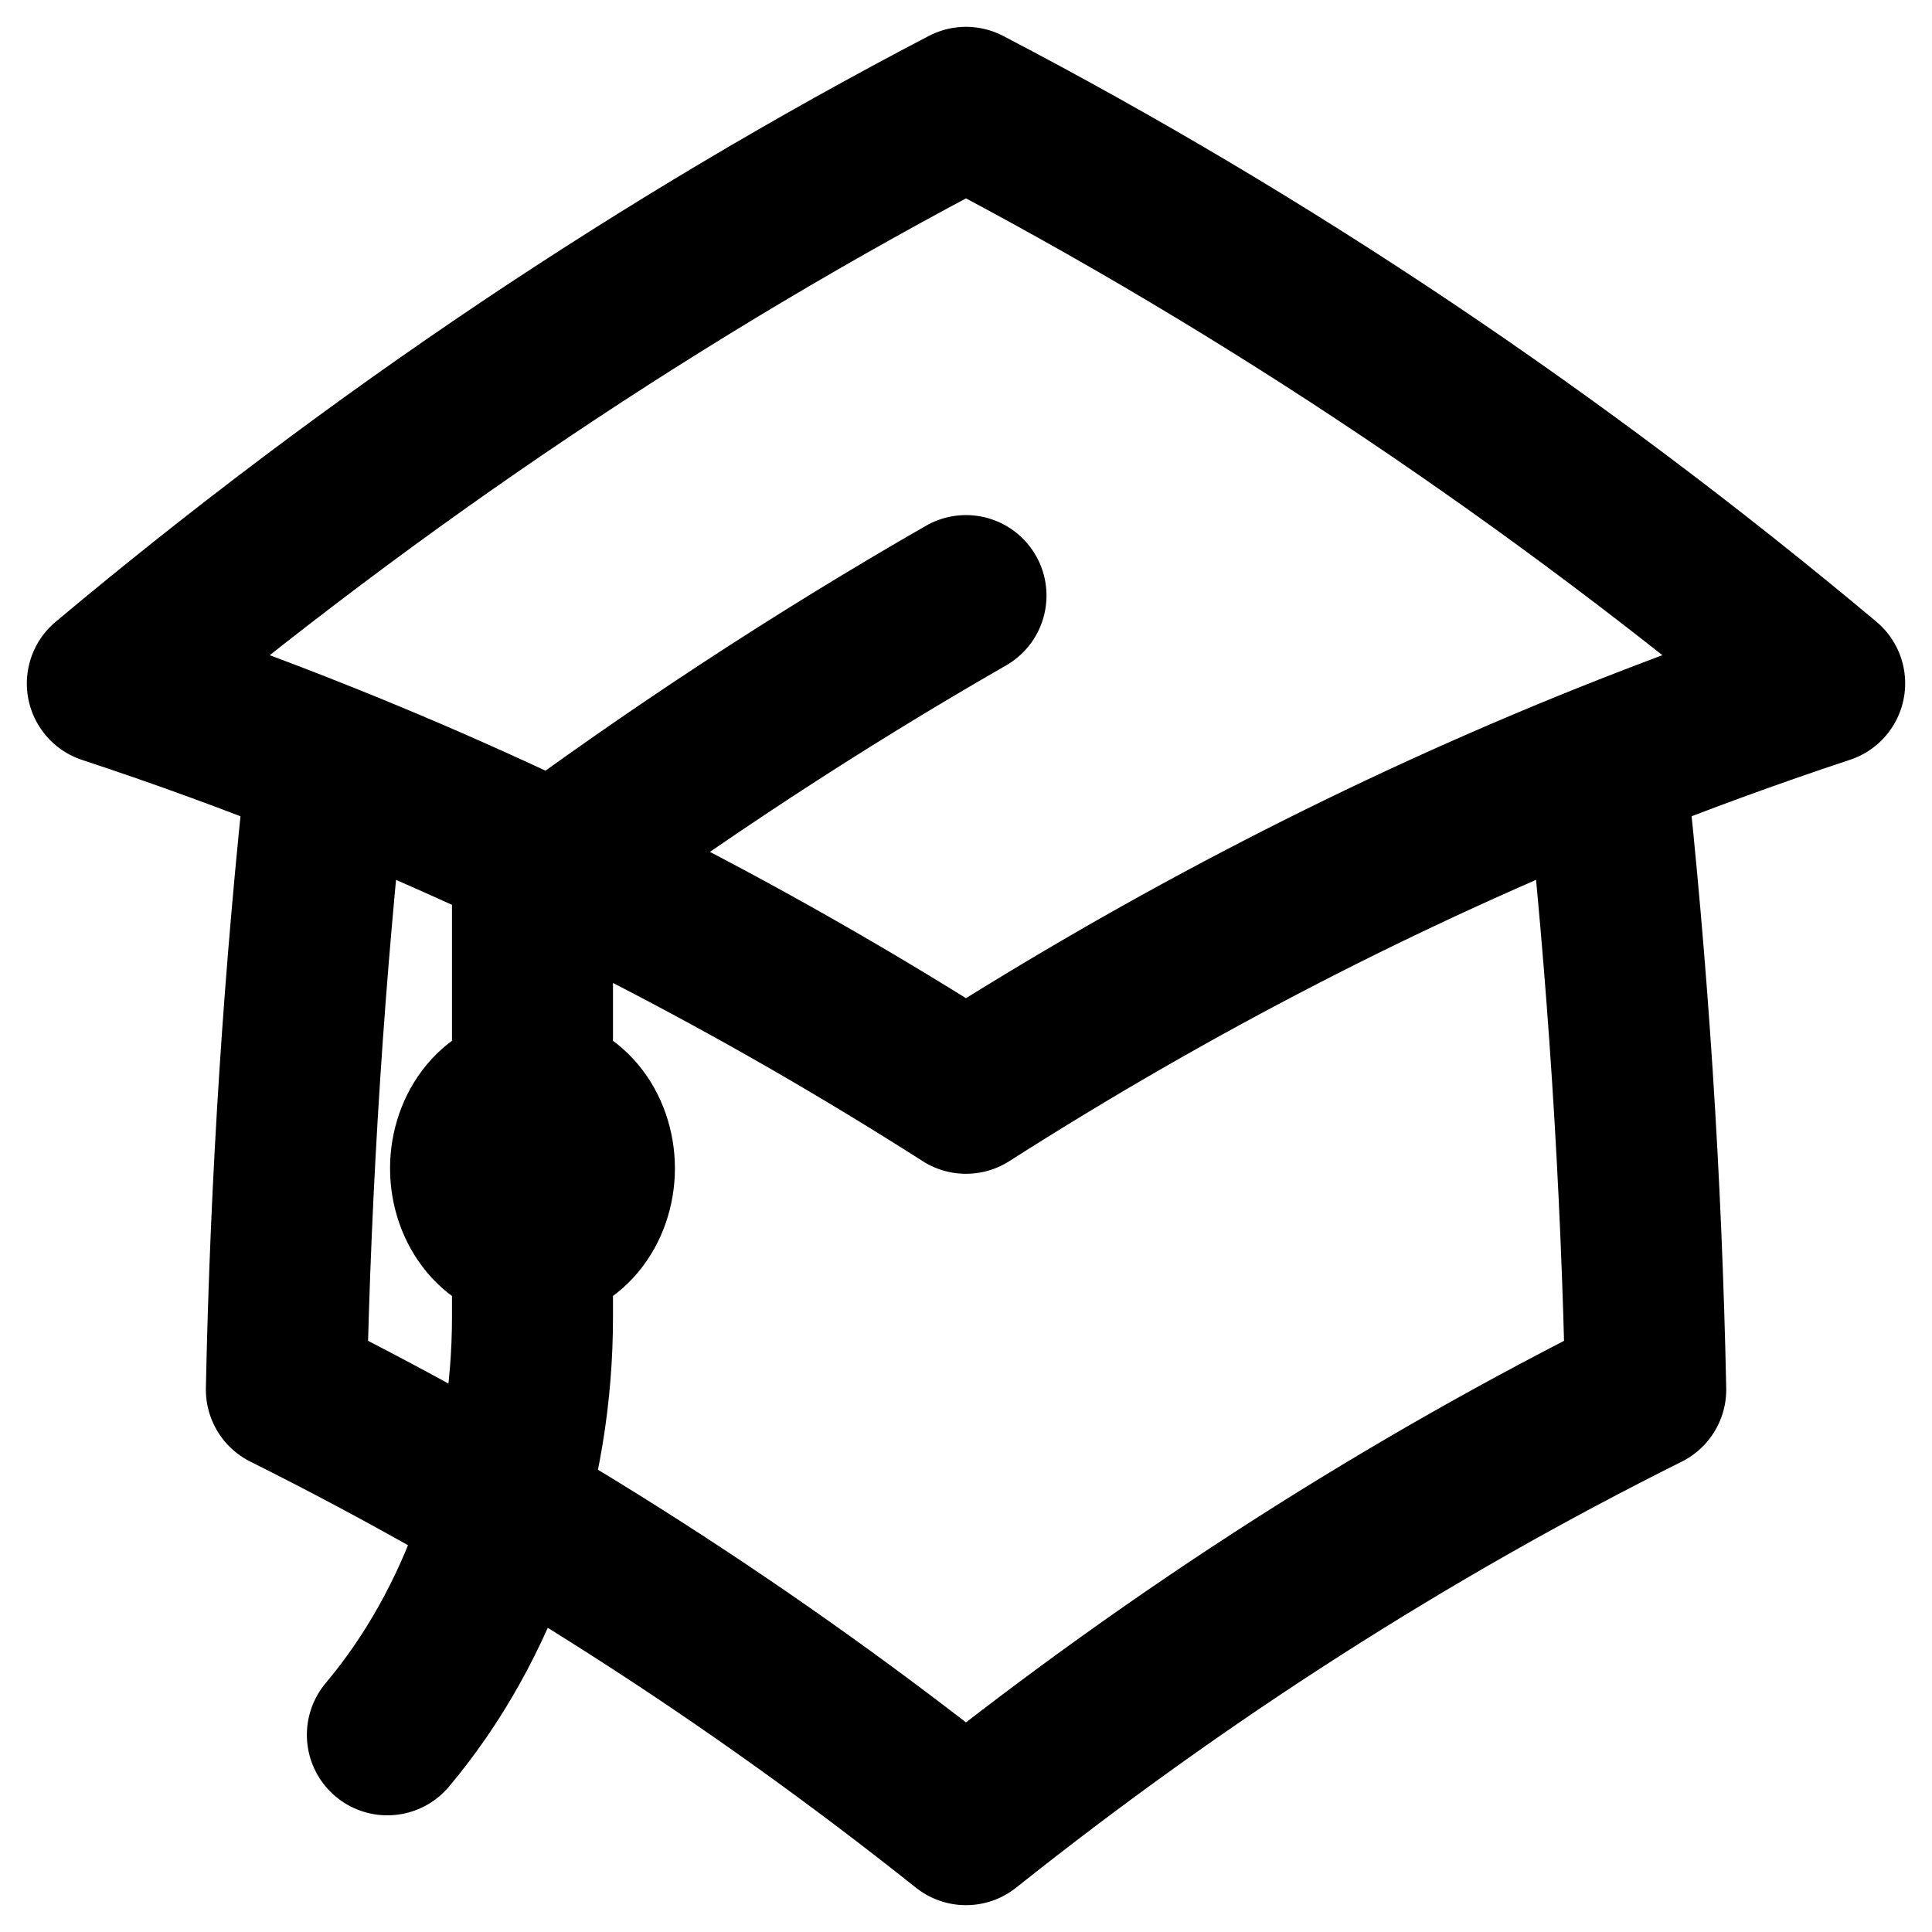
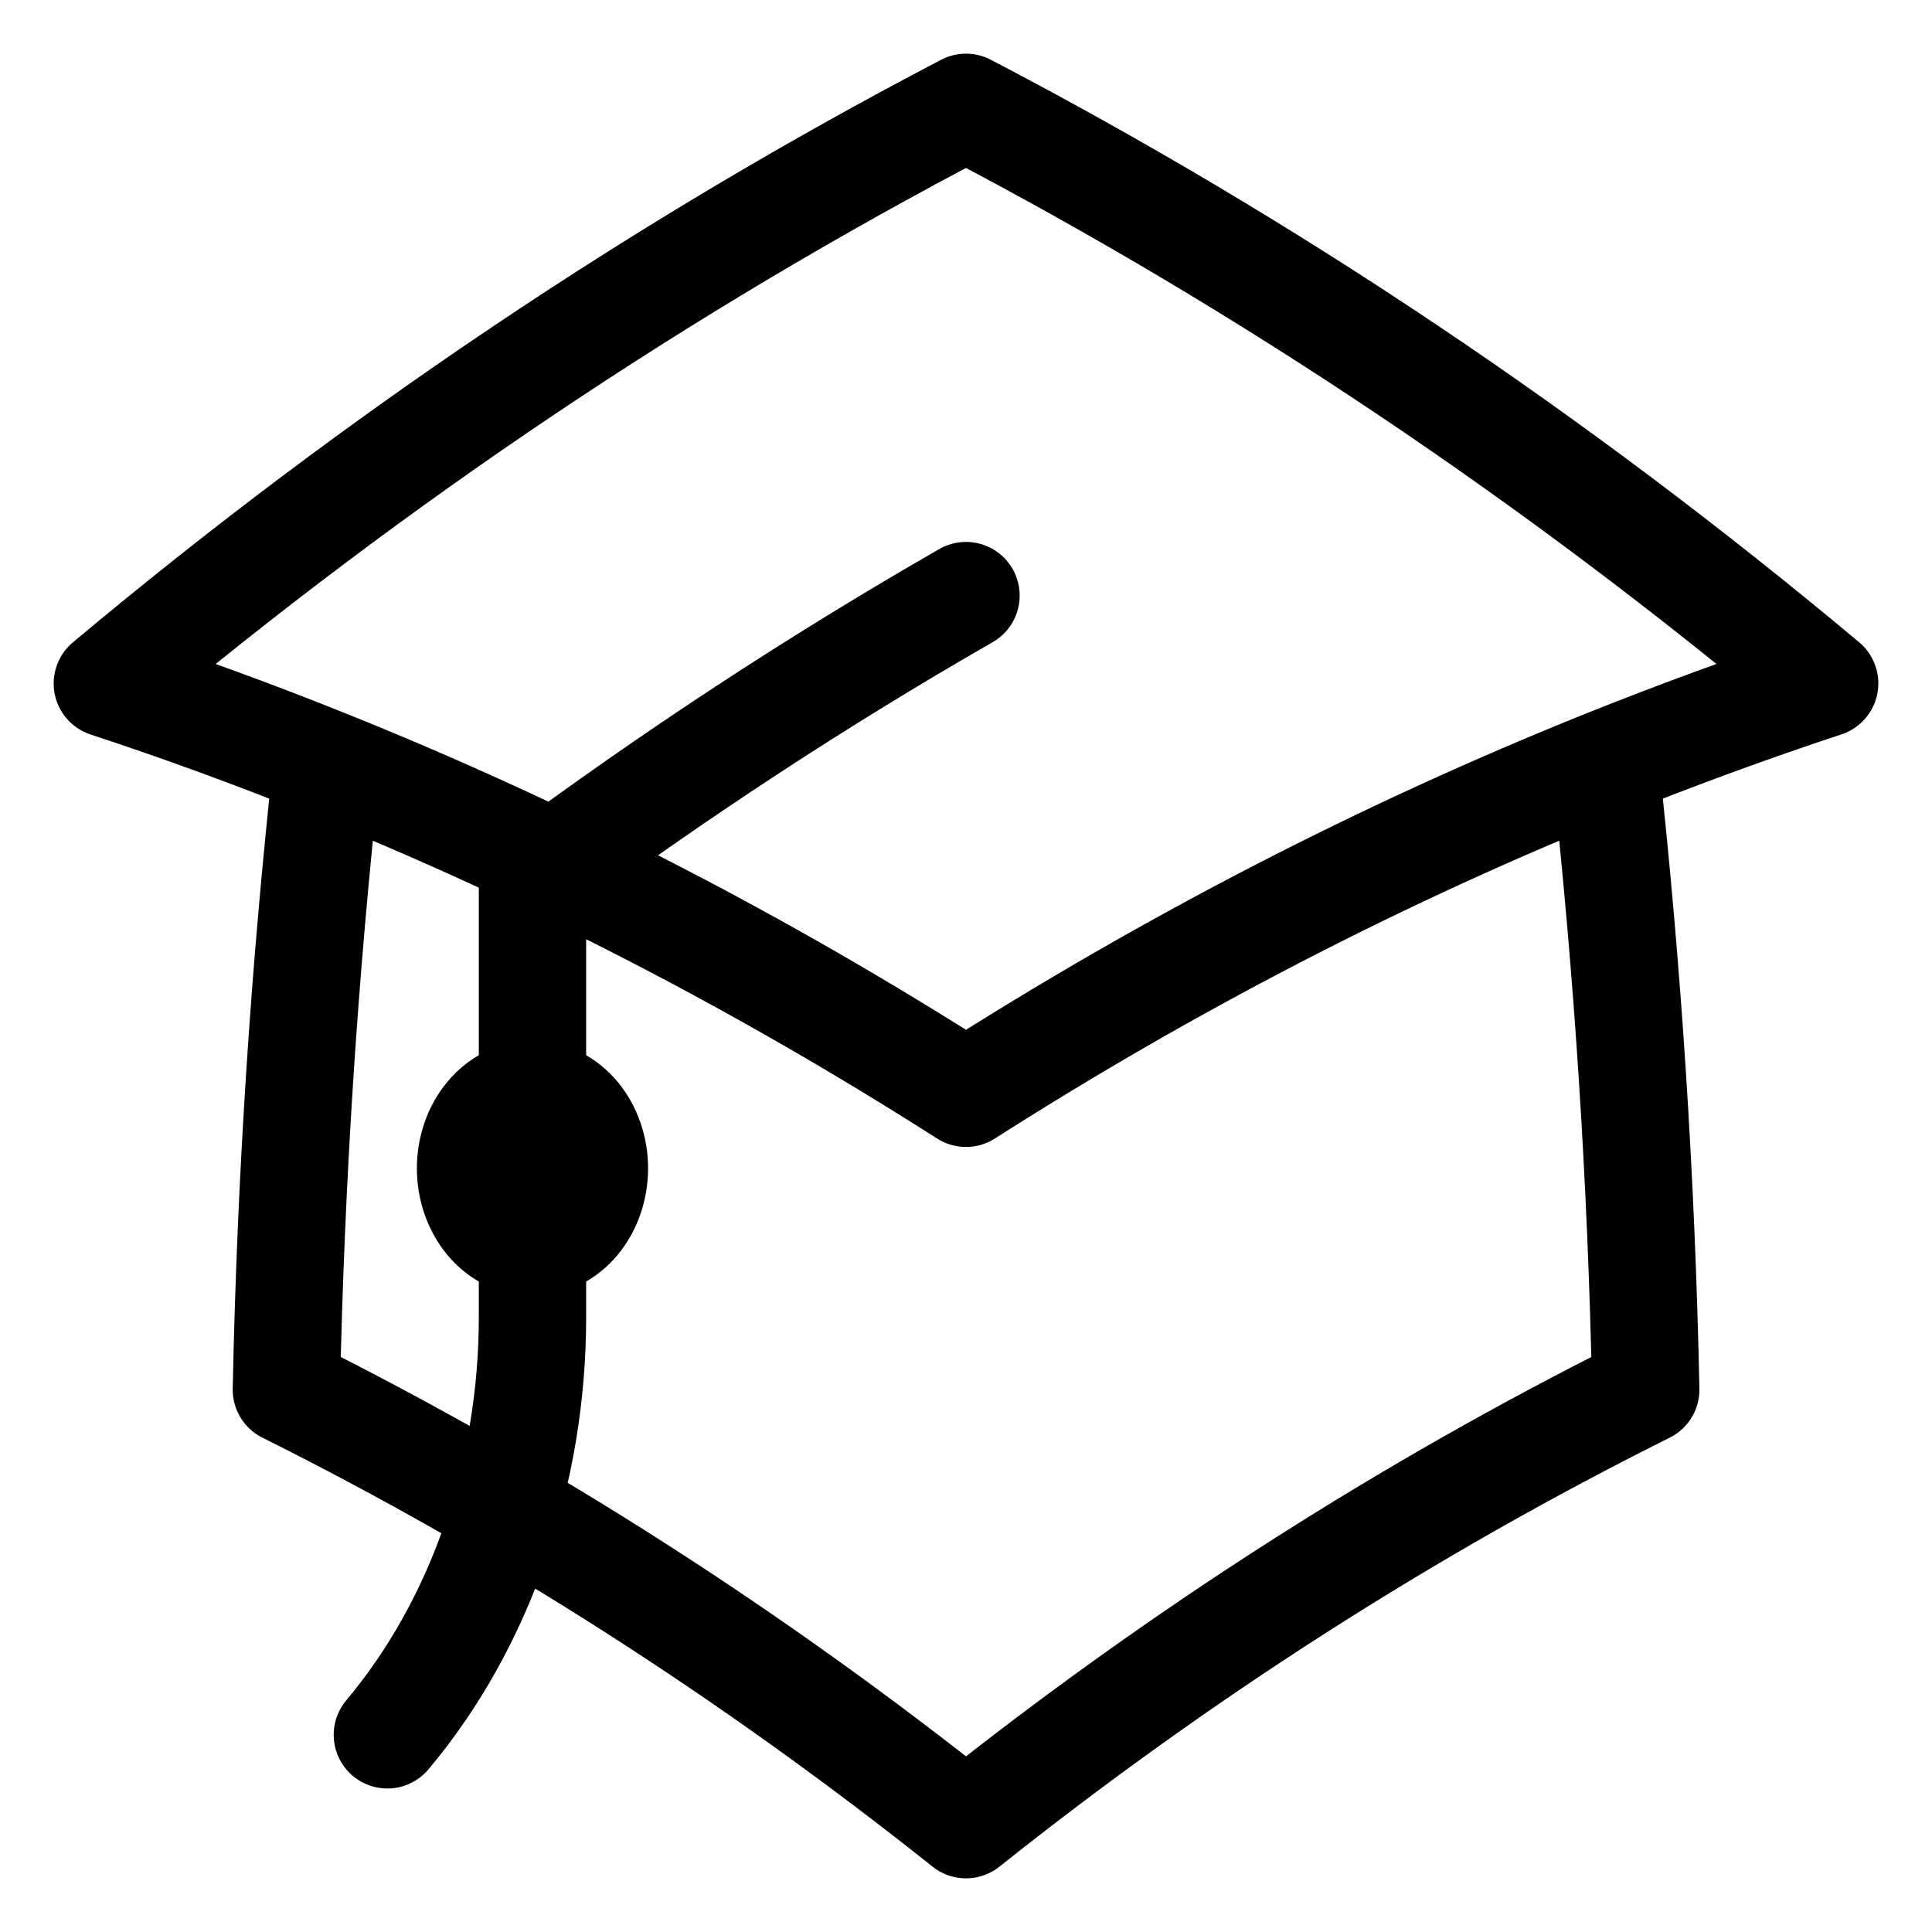
<svg xmlns="http://www.w3.org/2000/svg" width="18" height="18" viewBox="0 0 18 18" fill="none">
-   <path d="M3.046 7.115C2.834 9.05 2.708 10.997 2.668 12.947C4.883 14.052 7.003 15.41 9 17C10.997 15.409 13.118 14.052 15.333 12.947C15.293 10.997 15.167 9.05 14.955 7.115M14.955 7.115C15.628 6.845 16.311 6.595 17 6.367C14.489 4.264 11.809 2.467 9 1C6.19 2.467 3.511 4.265 1 6.368C1.687 6.594 2.369 6.843 3.045 7.115C5.098 7.939 7.09 8.967 9 10.186C10.91 8.967 12.902 7.939 14.955 7.115ZM4.961 11.575C5.114 11.575 5.261 11.502 5.369 11.373C5.477 11.243 5.538 11.068 5.538 10.885C5.538 10.703 5.477 10.527 5.369 10.398C5.261 10.269 5.114 10.196 4.961 10.196C4.808 10.196 4.661 10.269 4.553 10.398C4.445 10.527 4.384 10.703 4.384 10.885C4.384 11.068 4.445 11.243 4.553 11.373C4.661 11.502 4.808 11.575 4.961 11.575ZM4.961 11.575V8.197C6.266 7.228 7.615 6.344 9 5.549M3.609 16.163C4.039 15.651 4.379 15.043 4.611 14.374C4.843 13.705 4.962 12.988 4.961 12.264V10.885" stroke="currentColor" stroke-width="1.5" stroke-linecap="round" stroke-linejoin="round" />
+   <path d="M3.046 7.115C2.834 9.05 2.708 10.997 2.668 12.947C4.883 14.052 7.003 15.41 9 17C10.997 15.409 13.118 14.052 15.333 12.947C15.293 10.997 15.167 9.05 14.955 7.115M14.955 7.115C15.628 6.845 16.311 6.595 17 6.367C14.489 4.264 11.809 2.467 9 1C6.19 2.467 3.511 4.265 1 6.368C1.687 6.594 2.369 6.843 3.045 7.115C5.098 7.939 7.09 8.967 9 10.186C10.91 8.967 12.902 7.939 14.955 7.115ZM4.961 11.575C5.114 11.575 5.261 11.502 5.369 11.373C5.477 11.243 5.538 11.068 5.538 10.885C5.538 10.703 5.477 10.527 5.369 10.398C5.261 10.269 5.114 10.196 4.961 10.196C4.808 10.196 4.661 10.269 4.553 10.398C4.445 10.527 4.384 10.703 4.384 10.885C4.384 11.068 4.445 11.243 4.553 11.373C4.661 11.502 4.808 11.575 4.961 11.575ZM4.961 11.575V8.197C6.266 7.228 7.615 6.344 9 5.549M3.609 16.163C4.039 15.651 4.379 15.043 4.611 14.374C4.843 13.705 4.962 12.988 4.961 12.264V10.885" stroke="currentColor" stroke-width="1" stroke-linecap="round" stroke-linejoin="round" />
</svg>
